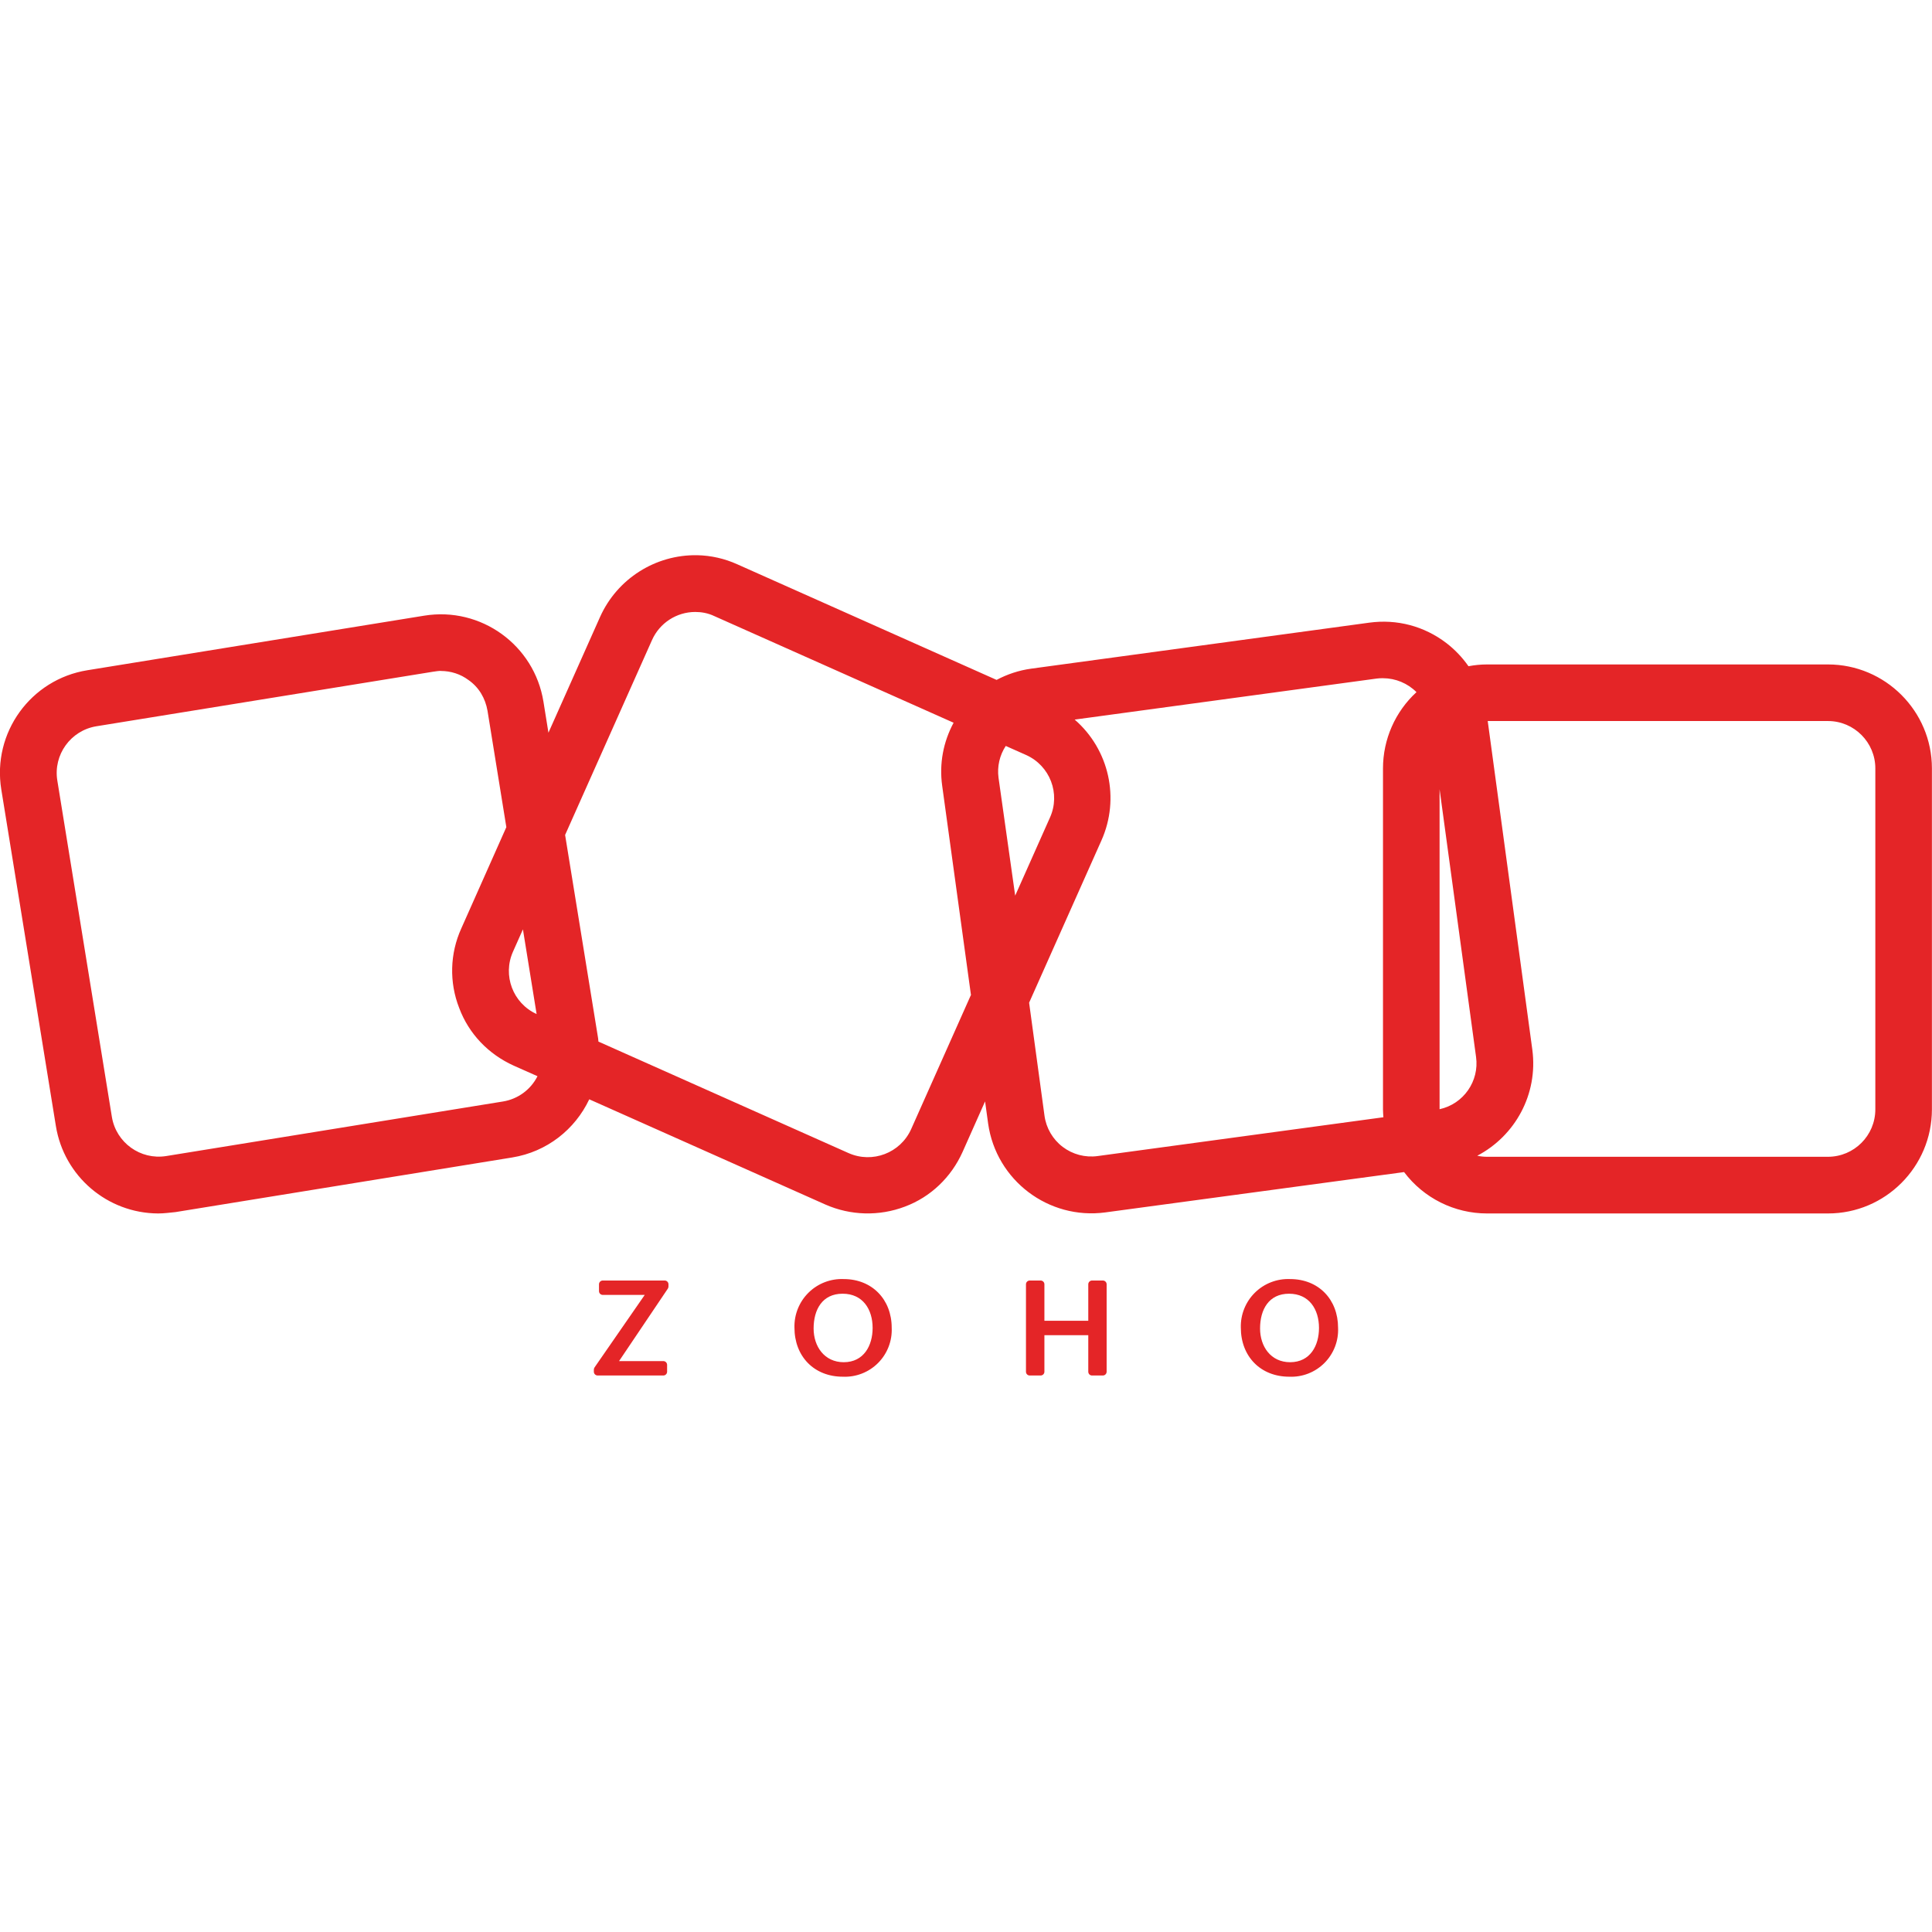
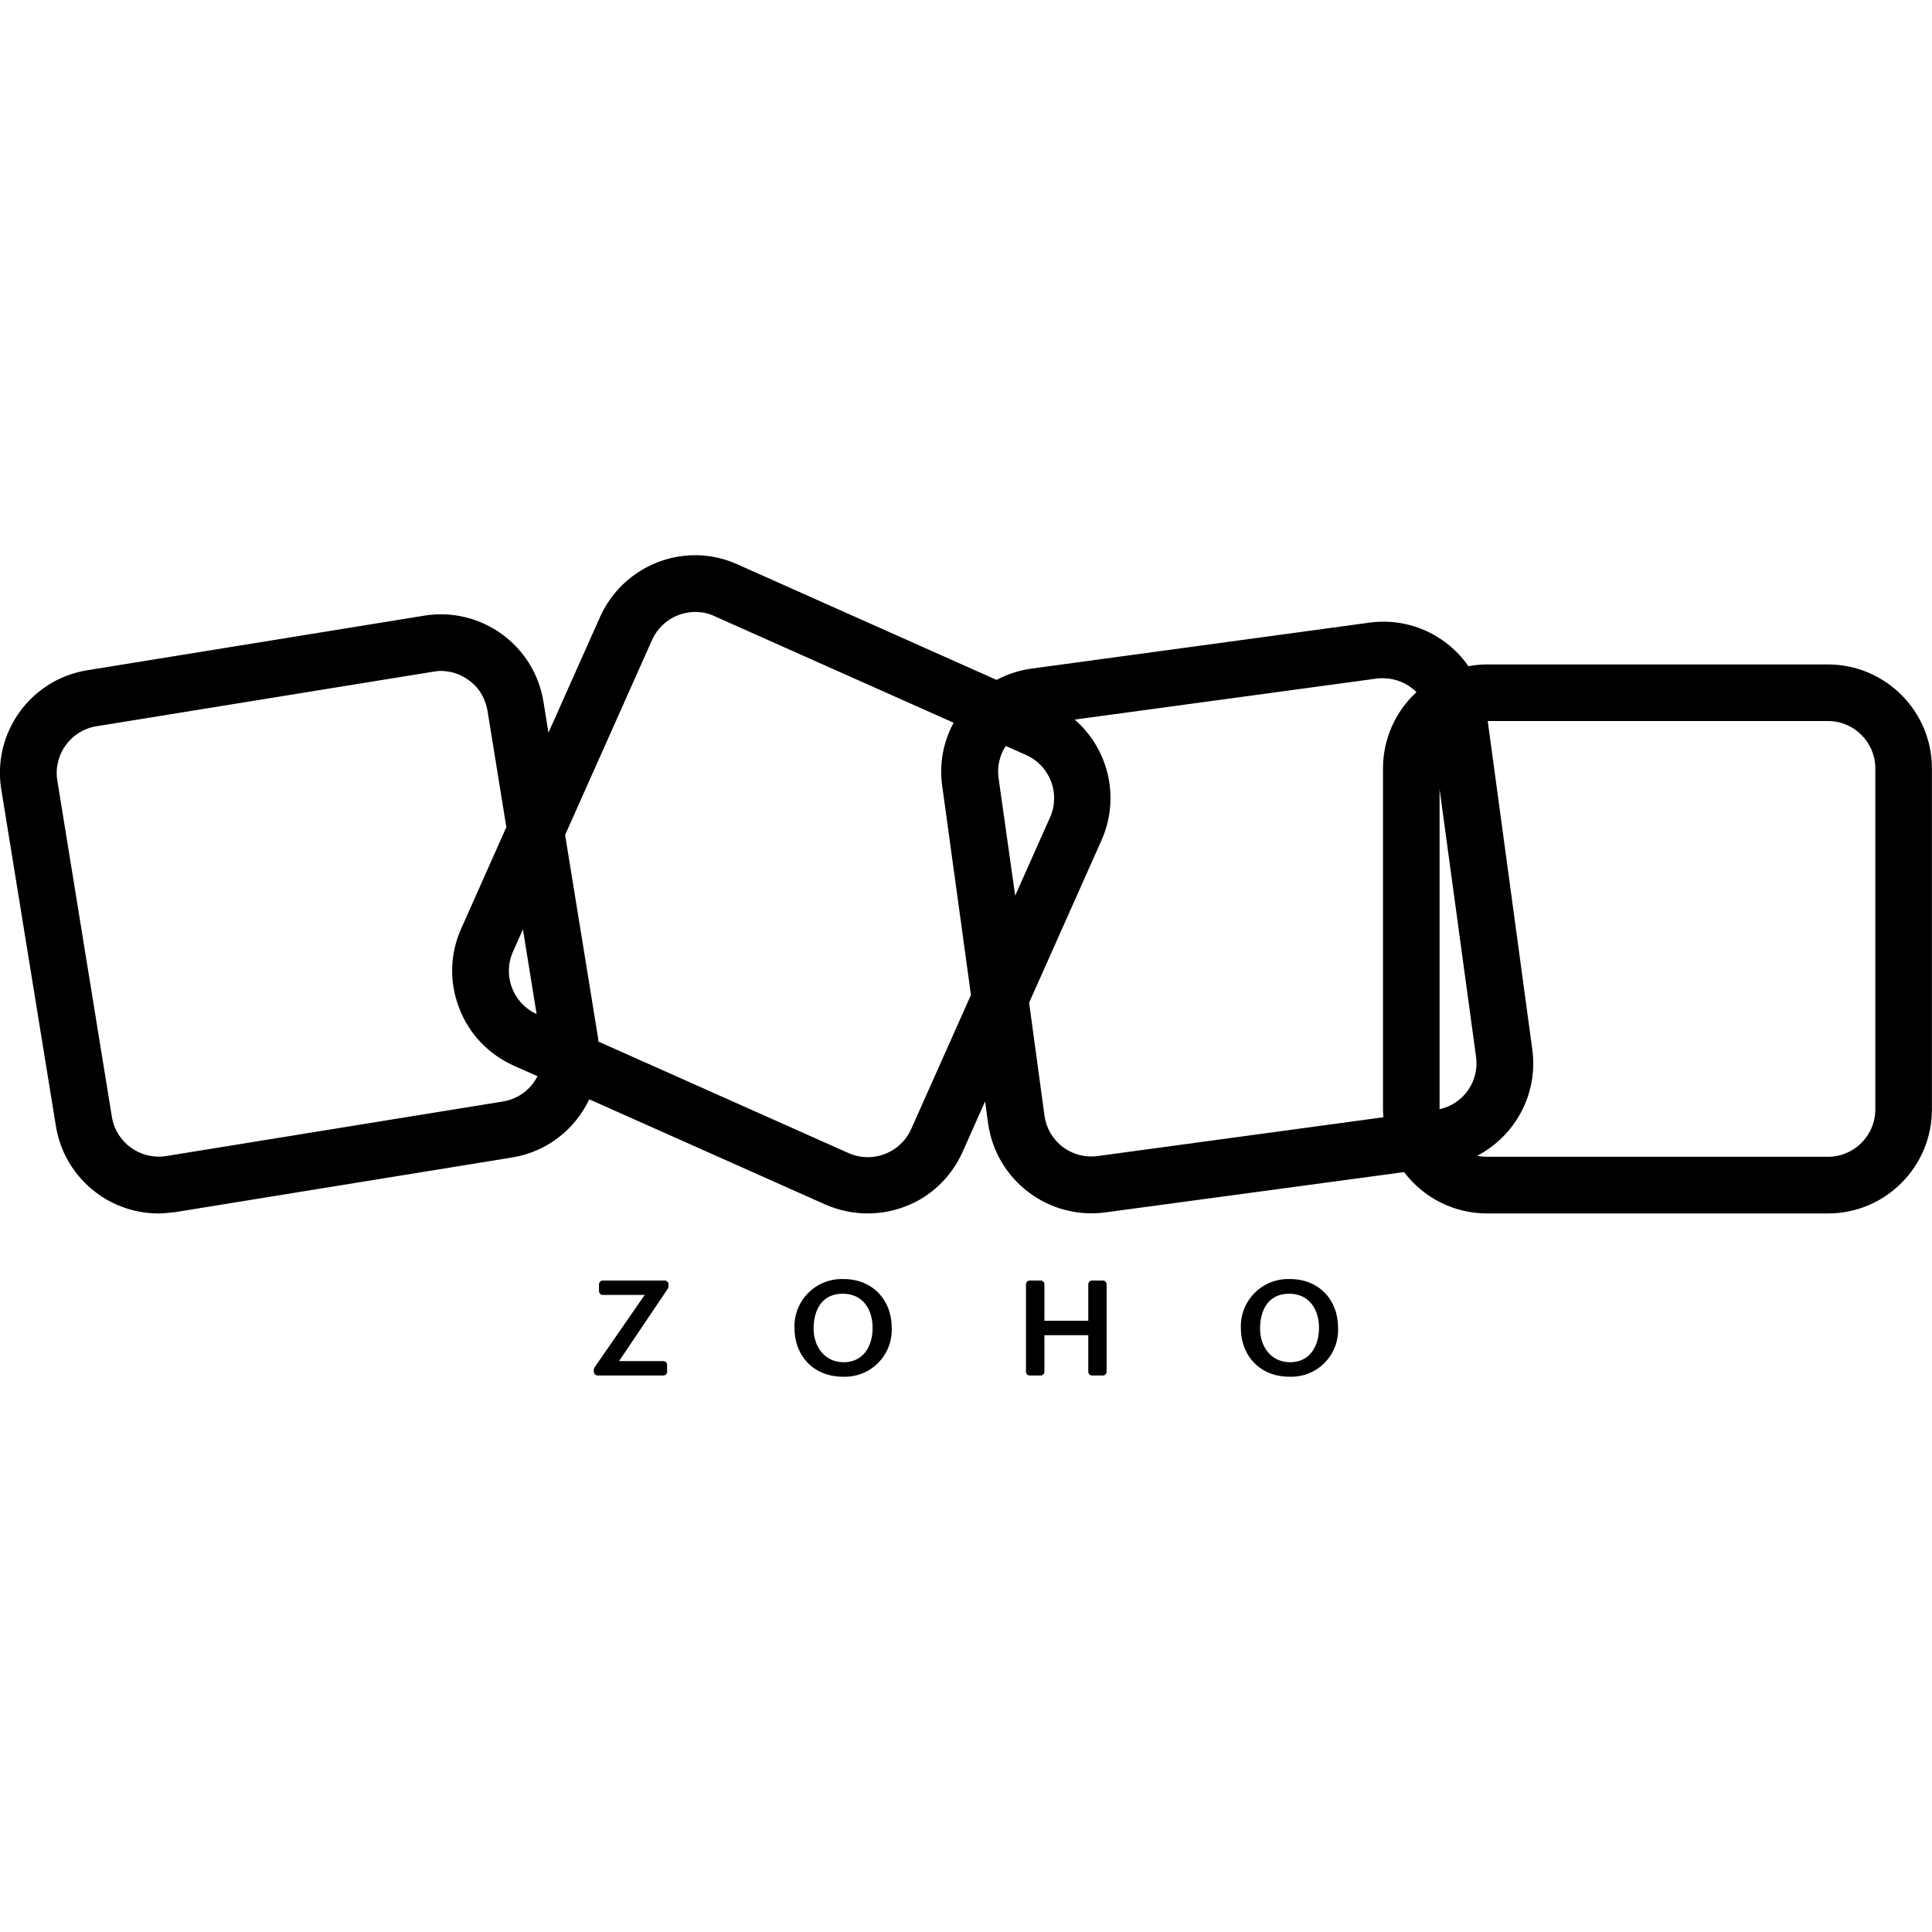
- <svg xmlns="http://www.w3.org/2000/svg" fill="#E42527" role="img" viewBox="0 0 24 24">
+ <svg xmlns="http://www.w3.org/2000/svg" role="img" viewBox="0 0 24 24">
  <path d="M8.66 6.897a1.299 1.299 0 0 0-1.205.765l-.642 1.44-.062-.385A1.291 1.291 0 0 0 5.27 7.648l-4.185.678A1.291 1.291 0 0 0 .016 9.807l.678 4.18a1.293 1.293 0 0 0 1.27 1.087c.074 0 .143-.01.216-.017l4.18-.678c.436-.07.784-.351.96-.723l2.933 1.307a1.304 1.304 0 0 0 .988.026c.321-.12.575-.365.716-.678l.28-.629.038.276a1.297 1.297 0 0 0 1.455 1.103l3.712-.501a1.29 1.29 0 0 0 1.03.514h4.236c.713 0 1.29-.58 1.291-1.291V9.545c0-.712-.58-1.291-1.291-1.291h-4.236c-.079 0-.155.008-.23.022a1.309 1.309 0 0 0-.275-.288c-.275-.21-.614-.3-.958-.253l-4.197.571c-.155.021-.3.07-.432.14L9.159 7.01a1.27 1.27 0 0 0-.499-.113zm-.025.705c.077 0 .159.013.24.052l2.971 1.324c-.128.238-.18.508-.142.782l.357 2.596h.002l-.745 1.672a.59.59 0 0 1-.777.296l-3.107-1.385-.004-.041-.41-2.526L8.1 7.95a.589.589 0 0 1 .536-.348zm-3.159.733c.125 0 .245.039.343.112.13.09.21.227.237.382l.234 1.446-.56 1.259a1.27 1.27 0 0 0-.026.987c.12.322.364.575.678.717l.295.131a.585.585 0 0 1-.428.314l-4.185.678a.59.59 0 0 1-.674-.485l-.678-4.18a.588.588 0 0 1 .485-.674l4.185-.678c.03-.004.064-.01.094-.01zm11.705.09a.59.59 0 0 1 .415.173 1.287 1.287 0 0 0-.416.947v4.237c0 .033.003.065.005.097l-3.55.482a.586.586 0 0 1-.66-.502l-.191-1.403.899-2.017a1.29 1.29 0 0 0-.333-1.5l3.754-.51c.026-.004.051-.004.077-.004zm1.3.532h4.227c.326 0 .588.266.588.588v4.237a.589.589 0 0 1-.588.588h-4.237a.564.564 0 0 1-.12-.013c.47-.246.758-.765.684-1.318zm-5.988.309.254.113c.296.133.43.48.296.777l-.432.97-.207-1.465a.58.58 0 0 1 .09-.395zm5.39.538.453 3.325a.583.583 0 0 1-.453.65zM6.496 11.545l.17 1.052a.588.588 0 0 1-.293-.776zm3.985 4.344a.588.588 0 0 0-.612.603c0 .358.244.61.601.61a.582.582 0 0 0 .607-.608c0-.35-.242-.605-.596-.605zm5.545 0a.588.588 0 0 0-.612.603c0 .358.245.61.602.61a.582.582 0 0 0 .606-.608c0-.35-.24-.605-.596-.605zm-8.537.018a.047.047 0 0 0-.048.047v.085c0 .026.021.047.048.047h.52l-.623.9a.052.052 0 0 0-.009.027v.027c0 .026.021.047.048.047h.815a.047.047 0 0 0 .047-.047v-.085a.047.047 0 0 0-.047-.047h-.55l.606-.9a.05.05 0 0 0 .008-.026v-.028a.047.047 0 0 0-.047-.047zm5.303 0a.047.047 0 0 0-.047.047v1.086c0 .026.02.047.047.047h.135a.047.047 0 0 0 .047-.047v-.454h.545v.454c0 .026.02.047.047.047h.134a.047.047 0 0 0 .047-.047v-1.086a.047.047 0 0 0-.047-.047h-.134a.047.047 0 0 0-.047.047v.453h-.545v-.453a.047.047 0 0 0-.047-.047zm-2.324.164c.25 0 .372.194.372.425 0 .219-.109.425-.358.426-.242 0-.375-.197-.375-.419 0-.235.108-.432.36-.432zm5.545 0c.25 0 .372.194.372.425 0 .219-.108.425-.358.426-.242 0-.374-.197-.374-.419 0-.235.108-.432.36-.432z" />
</svg>
